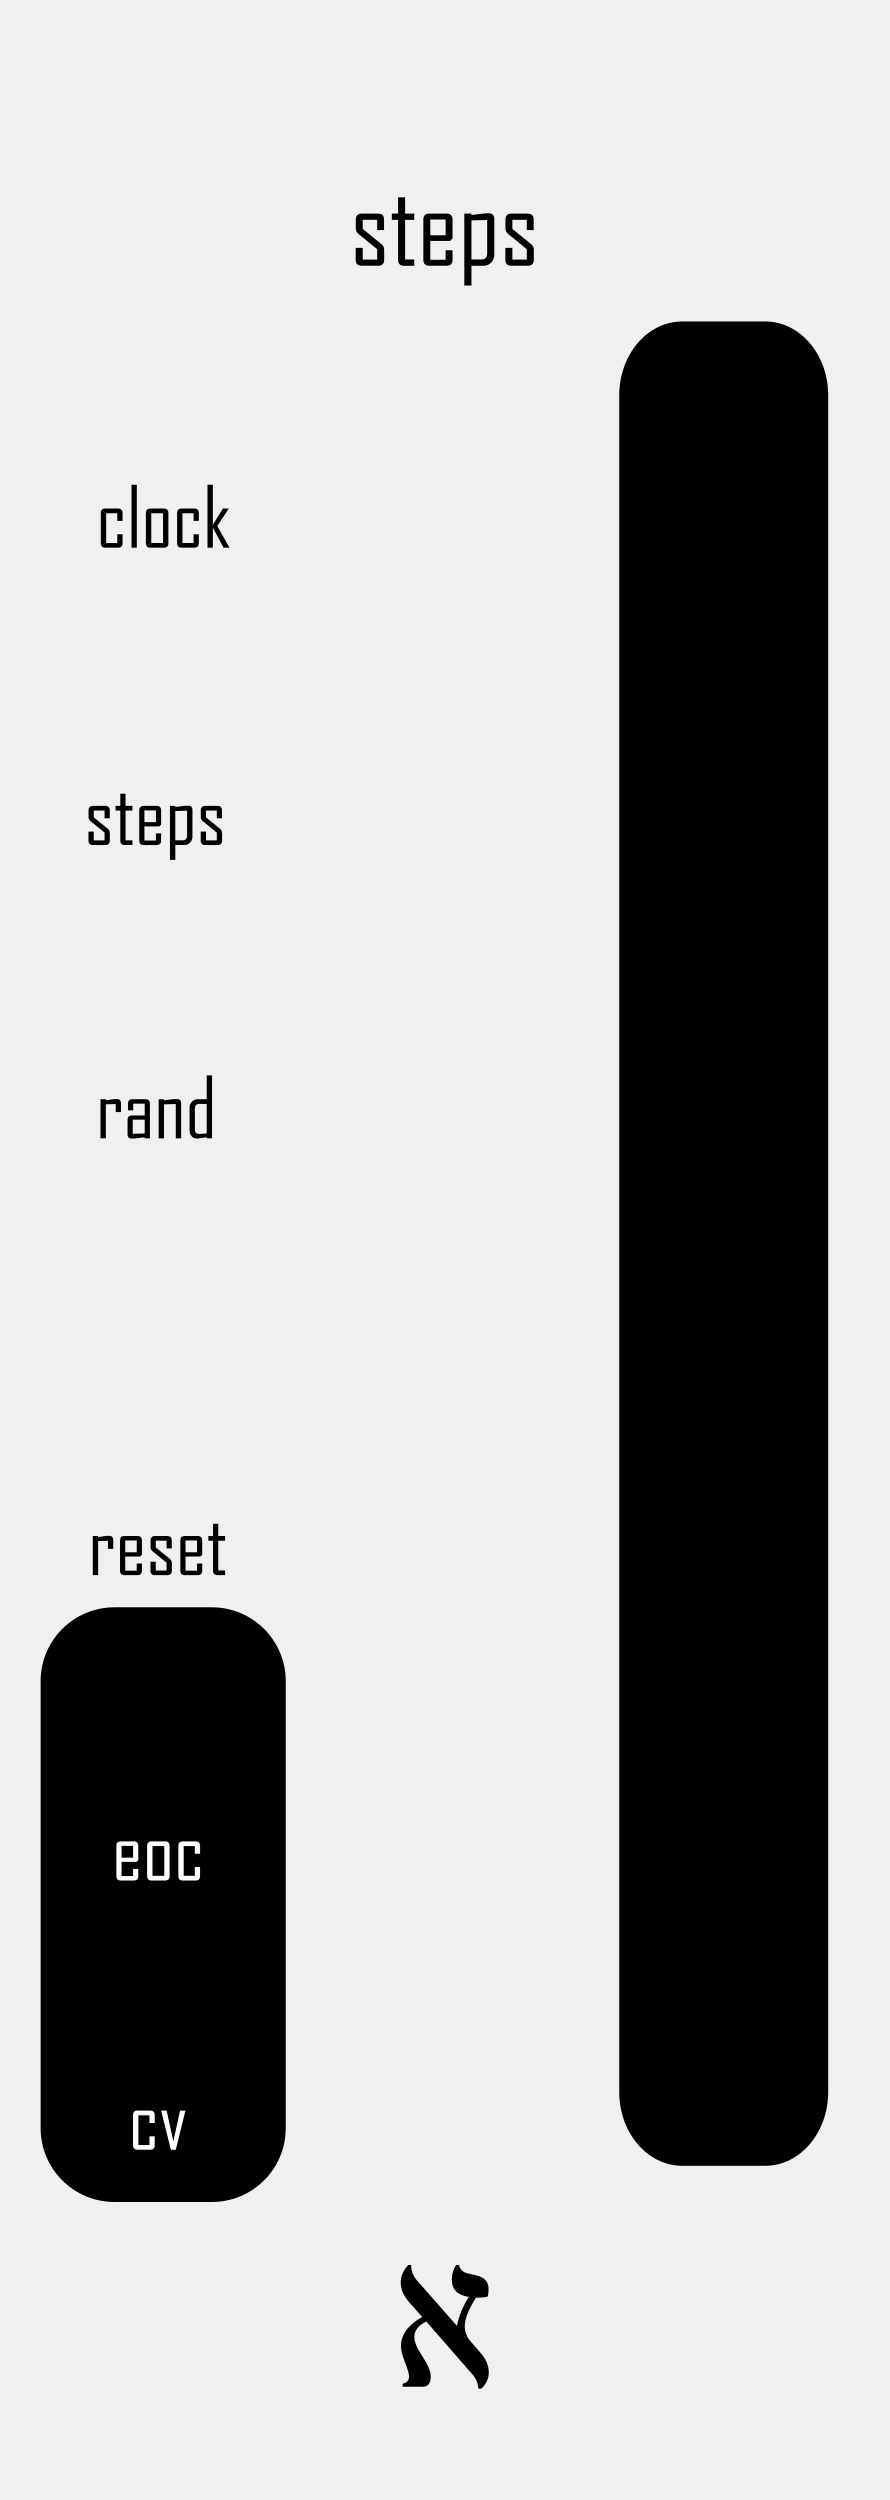
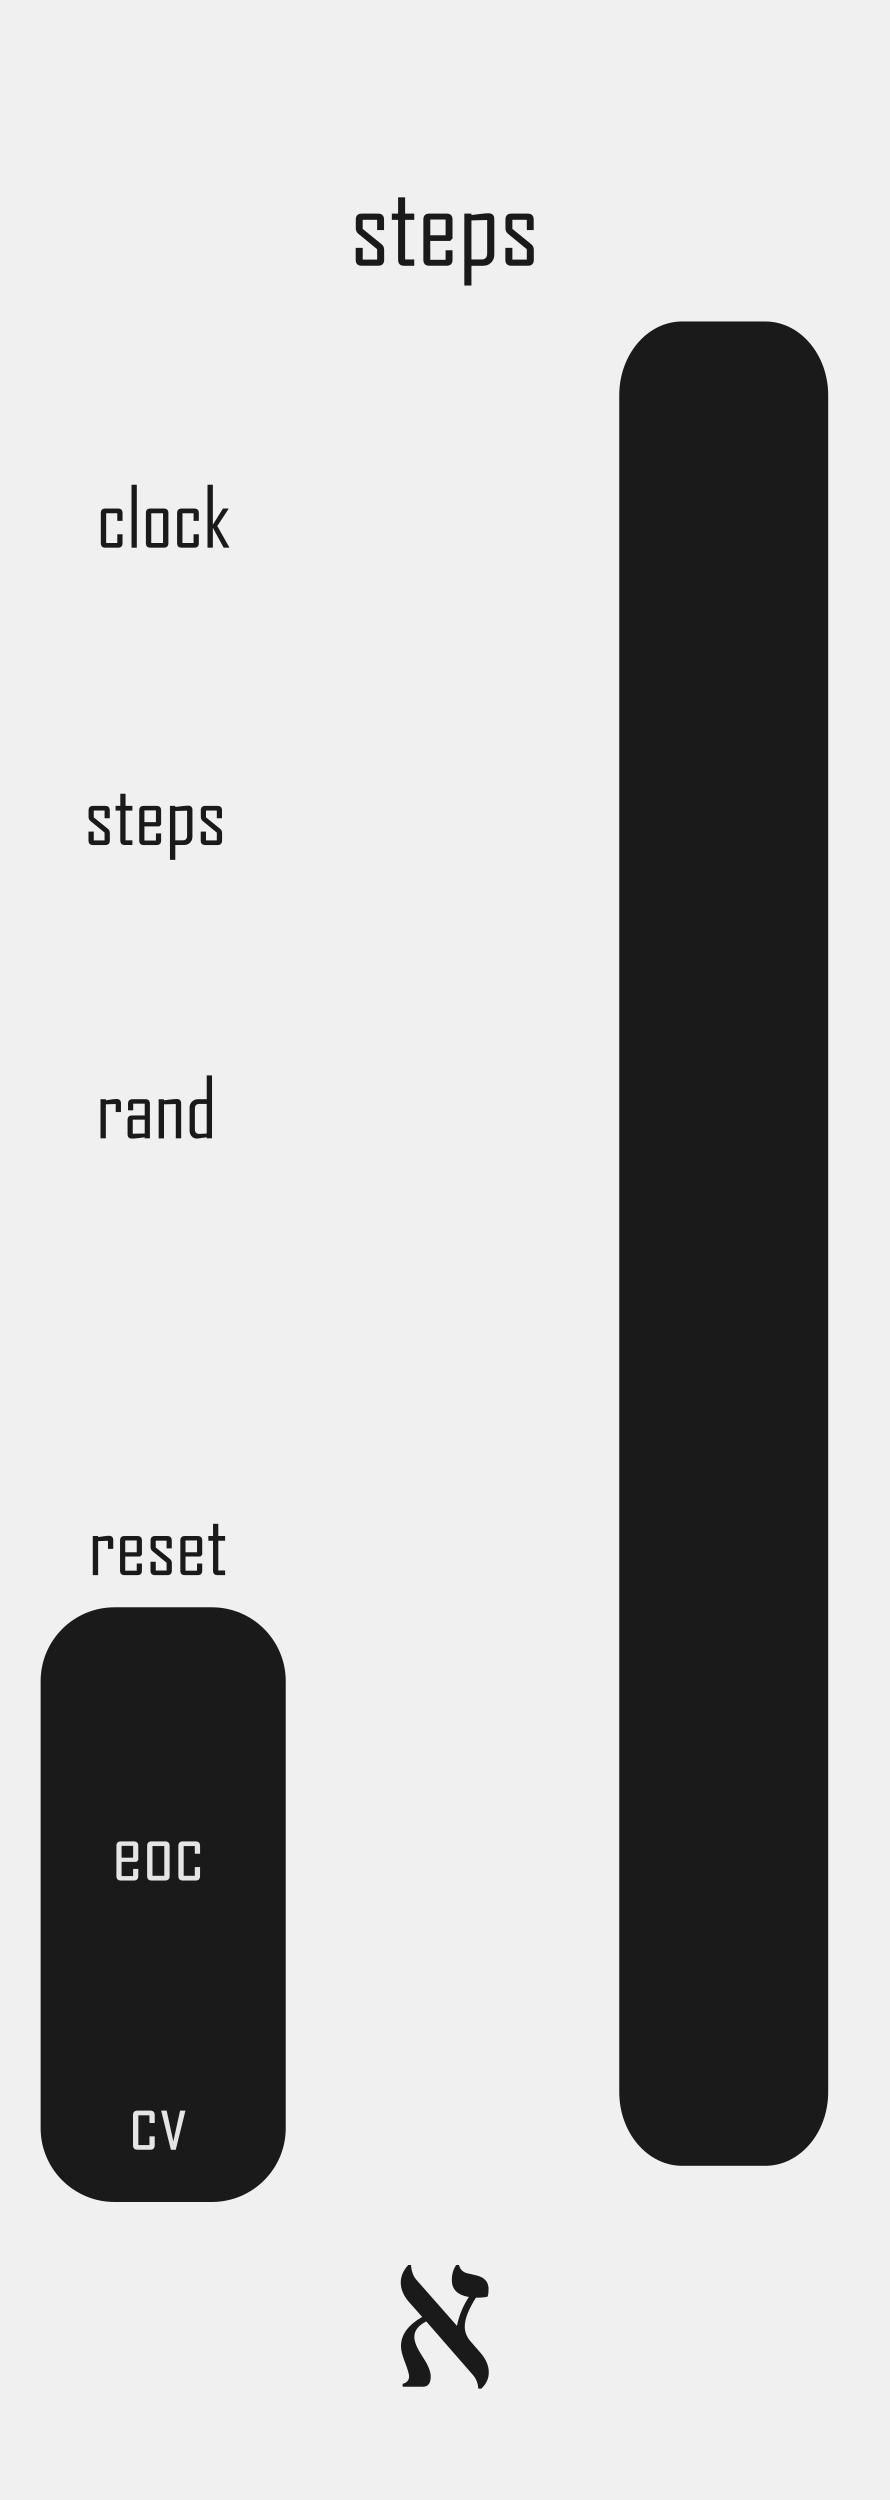
<svg xmlns="http://www.w3.org/2000/svg" width="45.72mm" height="128.5mm" viewBox="0 0 45.72 128.5" version="1.1" id="svg5">
  <defs id="defs2" />
  <g id="layer1">
    <rect style="display:none;fill:#ffffff;stroke-width:1.172" id="rect846" width="48.743" height="131.357" x="-1.283" y="-1.429" />
-     <g aria-label="steps" id="text2814" style="font-size:5.644px;line-height:1.25;font-family:'Agency FB';-inkscape-font-specification:'Agency FB';stroke-width:0.265" transform="translate(7.620005)">
-       <path d="m 12.126,13.349 q 0,0.311 -0.311,0.311 h -0.841 q -0.311,0 -0.311,-0.311 v -0.609 h 0.361 v 0.604 h 0.741 v -0.535 l -0.959,-0.785 q -0.138,-0.11 -0.138,-0.287 v -0.446 q 0,-0.311 0.311,-0.311 h 0.83 q 0.311,0 0.311,0.311 v 0.535 h -0.356 v -0.529 h -0.741 v 0.469 l 0.967,0.785 q 0.135,0.107 0.135,0.292 z" id="path928" />
-       <path d="m 13.672,13.661 h -0.521 q -0.309,0 -0.309,-0.311 V 11.302 H 12.52 V 10.979 h 0.322 V 10.144 h 0.361 v 0.835 h 0.469 v 0.322 h -0.469 v 2.037 h 0.469 z" id="path930" />
-       <path d="m 15.64,13.349 q 0,0.311 -0.309,0.311 h -0.882 q -0.309,0 -0.309,-0.311 v -2.059 q 0,-0.311 0.309,-0.311 h 0.882 q 0.309,0 0.309,0.311 v 0.965 l -0.124,0.13 h -1.02 v 0.97 h 0.788 v -0.491 h 0.356 z m -0.356,-1.257 v -0.808 h -0.788 v 0.808 z" id="path932" />
-       <path d="m 17.787,13.085 q 0,0.248 -0.163,0.413 -0.163,0.163 -0.408,0.163 h -0.604 v 1.017 H 16.246 V 10.979 h 0.367 v 0.074 q 0.218,-0.028 0.435,-0.055 0.276,-0.036 0.433,-0.036 0.306,0 0.306,0.3 z m -0.367,-0.055 v -1.723 l -0.808,0.022 v 2.009 h 0.507 q 0.3,0 0.3,-0.309 z" id="path934" />
-       <path d="m 19.818,13.349 q 0,0.311 -0.311,0.311 h -0.841 q -0.311,0 -0.311,-0.311 v -0.609 h 0.361 v 0.604 h 0.741 v -0.535 l -0.959,-0.785 q -0.138,-0.11 -0.138,-0.287 v -0.446 q 0,-0.311 0.311,-0.311 h 0.83 q 0.311,0 0.311,0.311 v 0.535 H 19.457 v -0.529 h -0.741 v 0.469 l 0.967,0.785 q 0.135,0.107 0.135,0.292 z" id="path936" />
+     <g aria-label="steps" id="text2814" style="font-size:5.644px;line-height:1.25;font-family:'Agency FB';-inkscape-font-specification:'Agency FB';stroke-width:0.265;fill:#1a1a1a;fill-opacity:1" transform="translate(7.620005)">
+       <path d="m 12.126,13.349 q 0,0.311 -0.311,0.311 h -0.841 q -0.311,0 -0.311,-0.311 v -0.609 h 0.361 v 0.604 h 0.741 v -0.535 l -0.959,-0.785 q -0.138,-0.11 -0.138,-0.287 v -0.446 q 0,-0.311 0.311,-0.311 h 0.83 q 0.311,0 0.311,0.311 v 0.535 h -0.356 v -0.529 h -0.741 v 0.469 l 0.967,0.785 q 0.135,0.107 0.135,0.292 z" id="path928" style="fill:#1a1a1a;fill-opacity:1" />
+       <path d="m 13.672,13.661 h -0.521 q -0.309,0 -0.309,-0.311 V 11.302 H 12.52 V 10.979 h 0.322 V 10.144 h 0.361 v 0.835 h 0.469 v 0.322 h -0.469 v 2.037 h 0.469 z" id="path930" style="fill:#1a1a1a;fill-opacity:1" />
+       <path d="m 15.64,13.349 q 0,0.311 -0.309,0.311 h -0.882 q -0.309,0 -0.309,-0.311 v -2.059 q 0,-0.311 0.309,-0.311 h 0.882 q 0.309,0 0.309,0.311 v 0.965 l -0.124,0.13 h -1.02 v 0.97 h 0.788 v -0.491 h 0.356 z m -0.356,-1.257 v -0.808 h -0.788 v 0.808 z" id="path932" style="fill:#1a1a1a;fill-opacity:1" />
+       <path d="m 17.787,13.085 q 0,0.248 -0.163,0.413 -0.163,0.163 -0.408,0.163 h -0.604 v 1.017 H 16.246 V 10.979 h 0.367 v 0.074 q 0.218,-0.028 0.435,-0.055 0.276,-0.036 0.433,-0.036 0.306,0 0.306,0.3 z m -0.367,-0.055 v -1.723 l -0.808,0.022 v 2.009 h 0.507 q 0.3,0 0.3,-0.309 z" id="path934" style="fill:#1a1a1a;fill-opacity:1" />
+       <path d="m 19.818,13.349 q 0,0.311 -0.311,0.311 h -0.841 q -0.311,0 -0.311,-0.311 v -0.609 h 0.361 v 0.604 h 0.741 v -0.535 l -0.959,-0.785 q -0.138,-0.11 -0.138,-0.287 v -0.446 q 0,-0.311 0.311,-0.311 h 0.83 q 0.311,0 0.311,0.311 v 0.535 H 19.457 v -0.529 h -0.741 v 0.469 l 0.967,0.785 q 0.135,0.107 0.135,0.292 z" id="path936" style="fill:#1a1a1a;fill-opacity:1" />
    </g>
-     <rect style="fill:#000000;stroke:#000000;stroke-width:0" id="rect32999" width="12.599" height="30.567" x="2.088" y="82.615" ry="3.797" rx="3.797" />
-     <g aria-label="א" id="text3498" style="font-size:11.289px;line-height:1.25;font-family:serif;-inkscape-font-specification:serif;stroke-width:0.265" transform="translate(12.7,-2.11596)">
-       <path d="m 12.037,124.893 h -0.149 q -0.033,-0.424 -0.287,-0.711 l -2.392,-2.745 q -0.612,0.309 -0.612,0.794 0,0.375 0.391,0.965 0.452,0.672 0.452,1.069 0,0.529 -0.402,0.529 h -1.042 v -0.149 q 0.331,-0.088 0.331,-0.38 0,-0.182 -0.209,-0.722 -0.209,-0.535 -0.209,-0.827 0,-0.887 1.091,-1.51 l -0.678,-0.766 q -0.424,-0.485 -0.424,-1.009 0,-0.474 0.386,-0.893 h 0.143 q 0.028,0.48 0.287,0.772 l 2.073,2.354 q 0.16,-0.794 0.612,-1.483 -0.876,-0.143 -0.876,-0.882 0,-0.435 0.226,-0.761 h 0.143 q 0.088,0.342 0.424,0.424 l 0.474,0.11 q 0.623,0.149 0.623,0.7 0,0.243 -0.05,0.391 -0.182,0.055 -0.601,0.055 -0.573,0.904 -0.573,1.477 0,0.424 0.292,0.761 l 0.513,0.59 q 0.43,0.491 0.43,1.014 0,0.474 -0.386,0.832 z" id="path15128" />
+     <rect style="fill:#1a1a1a;stroke:#000000;stroke-width:0;fill-opacity:1" id="rect32999" width="12.599" height="30.567" x="2.088" y="82.615" ry="3.797" rx="3.797" />
+     <g aria-label="א" id="text3498" style="font-size:11.289px;line-height:1.25;font-family:serif;-inkscape-font-specification:serif;stroke-width:0.265;fill:#1a1a1a;fill-opacity:1" transform="translate(12.7,-2.11596)">
+       <path d="m 12.037,124.893 h -0.149 q -0.033,-0.424 -0.287,-0.711 l -2.392,-2.745 q -0.612,0.309 -0.612,0.794 0,0.375 0.391,0.965 0.452,0.672 0.452,1.069 0,0.529 -0.402,0.529 h -1.042 v -0.149 q 0.331,-0.088 0.331,-0.38 0,-0.182 -0.209,-0.722 -0.209,-0.535 -0.209,-0.827 0,-0.887 1.091,-1.51 l -0.678,-0.766 q -0.424,-0.485 -0.424,-1.009 0,-0.474 0.386,-0.893 h 0.143 q 0.028,0.48 0.287,0.772 l 2.073,2.354 q 0.16,-0.794 0.612,-1.483 -0.876,-0.143 -0.876,-0.882 0,-0.435 0.226,-0.761 h 0.143 q 0.088,0.342 0.424,0.424 l 0.474,0.11 q 0.623,0.149 0.623,0.7 0,0.243 -0.05,0.391 -0.182,0.055 -0.601,0.055 -0.573,0.904 -0.573,1.477 0,0.424 0.292,0.761 l 0.513,0.59 q 0.43,0.491 0.43,1.014 0,0.474 -0.386,0.832 z" id="path15128" style="fill:#1a1a1a;fill-opacity:1" />
    </g>
-     <g aria-label="cv" id="text17356" style="font-size:4.233px;line-height:1.25;font-family:'Agency FB';-inkscape-font-specification:'Agency FB';fill:#ffffff;stroke-width:0.265" transform="translate(0,2.891516)">
-       <path d="m 7.953,107.372 q 0,0.234 -0.232,0.234 H 7.068 q -0.232,0 -0.232,-0.234 v -1.544 q 0,-0.234 0.232,-0.234 h 0.653 q 0.232,0 0.232,0.234 v 0.401 H 7.682 V 105.836 H 7.111 v 1.528 h 0.571 v -0.449 h 0.271 z" id="path20630" />
-       <path d="m 9.532,105.594 -0.498,2.015 H 8.784 L 8.283,105.594 h 0.283 l 0.343,1.583 0.347,-1.583 z" id="path20632" />
+     <g aria-label="cv" id="text17356" style="font-size:4.233px;line-height:1.25;font-family:'Agency FB';-inkscape-font-specification:'Agency FB';fill:#e5e5e5;stroke-width:0.265;fill-opacity:1" transform="translate(0,2.891516)">
+       <path d="m 7.953,107.372 q 0,0.234 -0.232,0.234 H 7.068 q -0.232,0 -0.232,-0.234 v -1.544 q 0,-0.234 0.232,-0.234 h 0.653 q 0.232,0 0.232,0.234 v 0.401 H 7.682 V 105.836 H 7.111 v 1.528 h 0.571 v -0.449 h 0.271 z" id="path20630" style="fill:#e5e5e5;fill-opacity:1" />
+       <path d="m 9.532,105.594 -0.498,2.015 H 8.784 L 8.283,105.594 h 0.283 l 0.343,1.583 0.347,-1.583 z" id="path20632" style="fill:#e5e5e5;fill-opacity:1" />
    </g>
-     <g aria-label="eoc" id="text14772" style="font-size:4.233px;line-height:1.25;font-family:'Agency FB';-inkscape-font-specification:'Agency FB';fill:#ffffff;stroke-width:0.265" transform="translate(0,2.891516)">
-       <path d="m 7.108,93.534 q 0,0.234 -0.232,0.234 H 6.215 q -0.232,0 -0.232,-0.234 v -1.544 q 0,-0.234 0.232,-0.234 h 0.661 q 0.232,0 0.232,0.234 v 0.723 l -0.093,0.097 H 6.25 v 0.728 H 6.842 V 93.17 H 7.108 Z M 6.842,92.592 V 91.986 H 6.25 v 0.606 z" id="path20605" />
-       <path d="m 8.719,93.534 q 0,0.234 -0.234,0.234 H 7.795 q -0.232,0 -0.232,-0.234 v -1.544 q 0,-0.234 0.232,-0.234 h 0.69 q 0.234,0 0.234,0.234 z m -0.275,-0.008 V 91.998 H 7.838 v 1.528 z" id="path20607" />
-       <path d="m 10.283,93.534 q 0,0.234 -0.232,0.234 H 9.399 q -0.232,0 -0.232,-0.234 v -1.544 q 0,-0.234 0.232,-0.234 h 0.653 q 0.232,0 0.232,0.234 v 0.401 H 10.013 V 91.998 H 9.442 v 1.528 h 0.571 v -0.449 h 0.271 z" id="path20609" />
+     <g aria-label="eoc" id="text14772" style="font-size:4.233px;line-height:1.25;font-family:'Agency FB';-inkscape-font-specification:'Agency FB';fill:#e5e5e5;stroke-width:0.265;fill-opacity:1" transform="translate(0,2.891516)">
+       <path d="m 7.108,93.534 q 0,0.234 -0.232,0.234 H 6.215 q -0.232,0 -0.232,-0.234 v -1.544 q 0,-0.234 0.232,-0.234 h 0.661 q 0.232,0 0.232,0.234 v 0.723 l -0.093,0.097 H 6.25 v 0.728 H 6.842 V 93.17 H 7.108 Z M 6.842,92.592 V 91.986 H 6.25 v 0.606 z" id="path20605" style="fill:#e5e5e5;fill-opacity:1" />
+       <path d="m 8.719,93.534 q 0,0.234 -0.234,0.234 H 7.795 q -0.232,0 -0.232,-0.234 v -1.544 q 0,-0.234 0.232,-0.234 h 0.69 q 0.234,0 0.234,0.234 z m -0.275,-0.008 V 91.998 H 7.838 v 1.528 z" id="path20607" style="fill:#e5e5e5;fill-opacity:1" />
+       <path d="m 10.283,93.534 q 0,0.234 -0.232,0.234 H 9.399 q -0.232,0 -0.232,-0.234 v -1.544 q 0,-0.234 0.232,-0.234 h 0.653 q 0.232,0 0.232,0.234 v 0.401 H 10.013 V 91.998 H 9.442 v 1.528 h 0.571 v -0.449 h 0.271 z" id="path20609" style="fill:#e5e5e5;fill-opacity:1" />
    </g>
-     <g aria-label="rand" id="text11228" style="font-size:4.233px;line-height:1.25;font-family:'Agency FB';-inkscape-font-specification:'Agency FB';stroke-width:0.265" transform="translate(0,-3.449466)">
-       <path d="M 6.218,60.611 H 5.948 V 60.196 L 5.441,60.212 v 1.749 H 5.166 V 59.95 H 5.441 v 0.056 q 0.136,-0.021 0.275,-0.043 0.165,-0.025 0.275,-0.025 0.227,0 0.227,0.225 z" id="path20578" />
-       <path d="M 7.705,61.961 H 7.434 v -0.056 q -0.163,0.023 -0.327,0.043 -0.203,0.025 -0.325,0.025 -0.225,0 -0.225,-0.223 v -0.734 q 0,-0.232 0.234,-0.232 H 7.438 V 60.179 H 6.847 v 0.343 H 6.58 v -0.339 q 0,-0.234 0.232,-0.234 h 0.661 q 0.232,0 0.232,0.234 z M 7.438,61.711 V 61 H 6.824 v 0.723 z" id="path20580" />
-       <path d="M 9.311,61.961 H 9.036 V 60.196 l -0.606,0.017 v 1.749 H 8.155 v -2.011 h 0.275 v 0.056 q 0.161,-0.021 0.325,-0.043 0.198,-0.025 0.327,-0.025 0.229,0 0.229,0.225 z" id="path20582" />
-       <path d="m 10.898,61.961 h -0.273 v -0.056 q -0.442,0.068 -0.49,0.068 -0.176,0 -0.283,-0.118 Q 9.745,61.736 9.745,61.558 v -1.176 q 0,-0.186 0.122,-0.308 0.122,-0.124 0.306,-0.124 h 0.453 v -1.224 h 0.273 z m -0.273,-0.25 v -1.519 h -0.38 q -0.227,0 -0.227,0.234 v 1.075 q 0,0.232 0.227,0.232 0.054,0 0.38,-0.021 z" id="path20584" />
+     <g aria-label="rand" id="text11228" style="font-size:4.233px;line-height:1.25;font-family:'Agency FB';-inkscape-font-specification:'Agency FB';stroke-width:0.265;fill:#1a1a1a;fill-opacity:1" transform="translate(0,-3.449466)">
+       <path d="M 6.218,60.611 H 5.948 V 60.196 L 5.441,60.212 v 1.749 H 5.166 V 59.95 H 5.441 v 0.056 q 0.136,-0.021 0.275,-0.043 0.165,-0.025 0.275,-0.025 0.227,0 0.227,0.225 z" id="path20578" style="fill:#1a1a1a;fill-opacity:1" />
+       <path d="M 7.705,61.961 H 7.434 v -0.056 q -0.163,0.023 -0.327,0.043 -0.203,0.025 -0.325,0.025 -0.225,0 -0.225,-0.223 v -0.734 q 0,-0.232 0.234,-0.232 H 7.438 V 60.179 H 6.847 v 0.343 H 6.58 v -0.339 q 0,-0.234 0.232,-0.234 h 0.661 q 0.232,0 0.232,0.234 z M 7.438,61.711 V 61 H 6.824 v 0.723 z" id="path20580" style="fill:#1a1a1a;fill-opacity:1" />
+       <path d="M 9.311,61.961 H 9.036 V 60.196 l -0.606,0.017 v 1.749 H 8.155 v -2.011 h 0.275 v 0.056 q 0.161,-0.021 0.325,-0.043 0.198,-0.025 0.327,-0.025 0.229,0 0.229,0.225 z" id="path20582" style="fill:#1a1a1a;fill-opacity:1" />
+       <path d="m 10.898,61.961 h -0.273 v -0.056 q -0.442,0.068 -0.49,0.068 -0.176,0 -0.283,-0.118 Q 9.745,61.736 9.745,61.558 v -1.176 q 0,-0.186 0.122,-0.308 0.122,-0.124 0.306,-0.124 h 0.453 v -1.224 h 0.273 z m -0.273,-0.25 v -1.519 h -0.38 q -0.227,0 -0.227,0.234 v 1.075 q 0,0.232 0.227,0.232 0.054,0 0.38,-0.021 z" id="path20584" style="fill:#1a1a1a;fill-opacity:1" />
    </g>
-     <g aria-label="steps" id="text7750" style="font-size:4.233px;line-height:1.25;font-family:'Agency FB';-inkscape-font-specification:'Agency FB';stroke-width:0.265" transform="translate(0,-3.656003)">
-       <path d="m 5.646,46.857 q 0,0.234 -0.234,0.234 h -0.63 q -0.234,0 -0.234,-0.234 v -0.457 h 0.271 v 0.453 h 0.556 V 46.452 L 4.656,45.863 Q 4.552,45.78 4.552,45.648 v -0.335 q 0,-0.234 0.234,-0.234 h 0.622 q 0.234,0 0.234,0.234 v 0.401 H 5.375 v -0.397 h -0.556 v 0.351 l 0.726,0.589 q 0.101,0.081 0.101,0.219 z" id="path20549" />
-       <path d="M 6.805,47.09 H 6.415 q -0.232,0 -0.232,-0.234 V 45.321 H 5.941 v -0.242 h 0.242 v -0.626 h 0.271 v 0.626 h 0.351 v 0.242 H 6.454 v 1.528 h 0.351 z" id="path20551" />
-       <path d="m 8.281,46.857 q 0,0.234 -0.232,0.234 H 7.388 q -0.232,0 -0.232,-0.234 v -1.544 q 0,-0.234 0.232,-0.234 h 0.661 q 0.232,0 0.232,0.234 v 0.723 l -0.093,0.097 h -0.765 v 0.728 H 8.015 V 46.493 H 8.281 Z M 8.015,45.914 V 45.309 H 7.423 v 0.606 z" id="path20553" />
-       <path d="m 9.891,46.658 q 0,0.186 -0.122,0.31 -0.122,0.122 -0.306,0.122 H 9.011 v 0.763 H 8.736 v -2.774 h 0.275 v 0.056 q 0.163,-0.021 0.327,-0.041 0.207,-0.027 0.325,-0.027 0.229,0 0.229,0.225 z m -0.275,-0.041 v -1.292 l -0.606,0.017 v 1.507 h 0.38 q 0.225,0 0.225,-0.232 z" id="path20555" />
-       <path d="m 11.415,46.857 q 0,0.234 -0.234,0.234 h -0.63 q -0.234,0 -0.234,-0.234 v -0.457 h 0.271 v 0.453 h 0.556 V 46.452 L 10.425,45.863 Q 10.321,45.78 10.321,45.648 v -0.335 q 0,-0.234 0.234,-0.234 h 0.622 q 0.234,0 0.234,0.234 v 0.401 h -0.267 V 45.317 H 10.588 v 0.351 l 0.726,0.589 q 0.101,0.081 0.101,0.219 z" id="path20557" />
+     <g aria-label="steps" id="text7750" style="font-size:4.233px;line-height:1.25;font-family:'Agency FB';-inkscape-font-specification:'Agency FB';stroke-width:0.265;fill:#1a1a1a;fill-opacity:1" transform="translate(0,-3.656003)">
+       <path d="m 5.646,46.857 q 0,0.234 -0.234,0.234 h -0.63 q -0.234,0 -0.234,-0.234 v -0.457 h 0.271 v 0.453 h 0.556 V 46.452 L 4.656,45.863 Q 4.552,45.78 4.552,45.648 v -0.335 q 0,-0.234 0.234,-0.234 h 0.622 q 0.234,0 0.234,0.234 v 0.401 H 5.375 v -0.397 h -0.556 v 0.351 l 0.726,0.589 q 0.101,0.081 0.101,0.219 z" id="path20549" style="fill:#1a1a1a;fill-opacity:1" />
+       <path d="M 6.805,47.09 H 6.415 q -0.232,0 -0.232,-0.234 V 45.321 H 5.941 v -0.242 h 0.242 v -0.626 h 0.271 v 0.626 h 0.351 v 0.242 H 6.454 v 1.528 h 0.351 z" id="path20551" style="fill:#1a1a1a;fill-opacity:1" />
+       <path d="m 8.281,46.857 q 0,0.234 -0.232,0.234 H 7.388 q -0.232,0 -0.232,-0.234 v -1.544 q 0,-0.234 0.232,-0.234 h 0.661 q 0.232,0 0.232,0.234 v 0.723 l -0.093,0.097 h -0.765 v 0.728 H 8.015 V 46.493 H 8.281 Z M 8.015,45.914 V 45.309 H 7.423 v 0.606 z" id="path20553" style="fill:#1a1a1a;fill-opacity:1" />
+       <path d="m 9.891,46.658 q 0,0.186 -0.122,0.31 -0.122,0.122 -0.306,0.122 H 9.011 v 0.763 H 8.736 v -2.774 h 0.275 v 0.056 q 0.163,-0.021 0.327,-0.041 0.207,-0.027 0.325,-0.027 0.229,0 0.229,0.225 z m -0.275,-0.041 v -1.292 l -0.606,0.017 v 1.507 h 0.38 q 0.225,0 0.225,-0.232 z" id="path20555" style="fill:#1a1a1a;fill-opacity:1" />
+       <path d="m 11.415,46.857 q 0,0.234 -0.234,0.234 h -0.63 q -0.234,0 -0.234,-0.234 v -0.457 h 0.271 v 0.453 h 0.556 V 46.452 L 10.425,45.863 Q 10.321,45.78 10.321,45.648 v -0.335 q 0,-0.234 0.234,-0.234 h 0.622 q 0.234,0 0.234,0.234 v 0.401 h -0.267 V 45.317 H 10.588 v 0.351 l 0.726,0.589 q 0.101,0.081 0.101,0.219 z" id="path20557" style="fill:#1a1a1a;fill-opacity:1" />
    </g>
-     <g aria-label="clock" id="text2936" style="font-size:4.233px;line-height:1.25;font-family:'Agency FB';-inkscape-font-specification:'Agency FB';stroke-width:0.265" transform="translate(0,-3.656003)">
-       <path d="m 6.298,31.573 q 0,0.234 -0.232,0.234 H 5.414 q -0.232,0 -0.232,-0.234 v -1.544 q 0,-0.234 0.232,-0.234 h 0.653 q 0.232,0 0.232,0.234 v 0.401 H 6.028 V 30.037 H 5.457 v 1.528 h 0.571 v -0.449 h 0.271 z" id="path20520" />
-       <path d="M 7.032,31.807 H 6.761 v -3.235 h 0.271 z" id="path20522" />
-       <path d="m 8.655,31.573 q 0,0.234 -0.234,0.234 H 7.731 q -0.232,0 -0.232,-0.234 v -1.544 q 0,-0.234 0.232,-0.234 h 0.69 q 0.234,0 0.234,0.234 z m -0.275,-0.008 V 30.037 H 7.774 v 1.528 z" id="path20524" />
-       <path d="m 10.22,31.573 q 0,0.234 -0.232,0.234 H 9.335 q -0.232,0 -0.232,-0.234 v -1.544 q 0,-0.234 0.232,-0.234 h 0.653 q 0.232,0 0.232,0.234 v 0.401 H 9.949 V 30.037 H 9.378 v 1.528 h 0.571 v -0.449 h 0.271 z" id="path20526" />
-       <path d="m 11.795,31.807 h -0.3 l -0.554,-1.025 v 1.025 h -0.275 v -3.235 h 0.275 v 2.055 l 0.517,-0.831 h 0.296 v 0.008 l -0.585,0.889 z" id="path20528" />
+     <g aria-label="clock" id="text2936" style="font-size:4.233px;line-height:1.25;font-family:'Agency FB';-inkscape-font-specification:'Agency FB';stroke-width:0.265;fill:#1a1a1a;fill-opacity:1" transform="translate(0,-3.656003)">
+       <path d="m 6.298,31.573 q 0,0.234 -0.232,0.234 H 5.414 q -0.232,0 -0.232,-0.234 v -1.544 q 0,-0.234 0.232,-0.234 h 0.653 q 0.232,0 0.232,0.234 v 0.401 H 6.028 V 30.037 H 5.457 v 1.528 h 0.571 v -0.449 h 0.271 z" id="path20520" style="fill:#1a1a1a;fill-opacity:1" />
+       <path d="M 7.032,31.807 H 6.761 v -3.235 h 0.271 z" id="path20522" style="fill:#1a1a1a;fill-opacity:1" />
+       <path d="m 8.655,31.573 q 0,0.234 -0.234,0.234 H 7.731 q -0.232,0 -0.232,-0.234 v -1.544 q 0,-0.234 0.232,-0.234 h 0.69 q 0.234,0 0.234,0.234 z m -0.275,-0.008 V 30.037 H 7.774 v 1.528 z" id="path20524" style="fill:#1a1a1a;fill-opacity:1" />
+       <path d="m 10.22,31.573 q 0,0.234 -0.232,0.234 H 9.335 q -0.232,0 -0.232,-0.234 v -1.544 q 0,-0.234 0.232,-0.234 h 0.653 q 0.232,0 0.232,0.234 v 0.401 H 9.949 V 30.037 H 9.378 v 1.528 h 0.571 v -0.449 h 0.271 z" id="path20526" style="fill:#1a1a1a;fill-opacity:1" />
+       <path d="m 11.795,31.807 h -0.3 l -0.554,-1.025 v 1.025 h -0.275 v -3.235 h 0.275 v 2.055 l 0.517,-0.831 h 0.296 v 0.008 l -0.585,0.889 z" id="path20528" style="fill:#1a1a1a;fill-opacity:1" />
    </g>
-     <g aria-label="reset" id="text4676" style="font-size:4.233px;line-height:1.25;font-family:'Agency FB';-inkscape-font-specification:'Agency FB';stroke-width:0.265">
-       <path d="M 5.821,79.613 H 5.55 V 79.197 l -0.506,0.017 v 1.749 H 4.769 v -2.011 h 0.275 v 0.056 q 0.136,-0.021 0.275,-0.043 0.165,-0.025 0.275,-0.025 0.227,0 0.227,0.225 z" id="path7386" />
-       <path d="m 7.295,80.729 q 0,0.234 -0.232,0.234 H 6.402 q -0.232,0 -0.232,-0.234 v -1.544 q 0,-0.234 0.232,-0.234 h 0.661 q 0.232,0 0.232,0.234 v 0.723 l -0.093,0.097 h -0.765 v 0.728 H 7.028 V 80.365 H 7.295 Z M 7.028,79.786 V 79.181 H 6.437 v 0.606 z" id="path7388" />
-       <path d="m 8.833,80.729 q 0,0.234 -0.234,0.234 h -0.63 q -0.234,0 -0.234,-0.234 v -0.457 h 0.271 v 0.453 h 0.556 V 80.324 L 7.843,79.735 Q 7.739,79.652 7.739,79.52 v -0.335 q 0,-0.234 0.234,-0.234 h 0.622 q 0.234,0 0.234,0.234 v 0.401 H 8.562 v -0.397 h -0.556 v 0.351 l 0.726,0.589 q 0.101,0.081 0.101,0.219 z" id="path7390" />
-       <path d="m 10.394,80.729 q 0,0.234 -0.232,0.234 H 9.501 q -0.232,0 -0.232,-0.234 v -1.544 q 0,-0.234 0.232,-0.234 h 0.661 q 0.232,0 0.232,0.234 v 0.723 l -0.093,0.097 H 9.536 v 0.728 h 0.591 v -0.368 h 0.267 z m -0.267,-0.943 V 79.181 H 9.536 v 0.606 z" id="path7392" />
-       <path d="m 11.572,80.962 h -0.391 q -0.232,0 -0.232,-0.234 V 79.193 H 10.708 v -0.242 h 0.242 V 78.325 H 11.22 v 0.626 h 0.351 v 0.242 h -0.351 v 1.528 h 0.351 z" id="path7394" />
+     <g aria-label="reset" id="text4676" style="font-size:4.233px;line-height:1.25;font-family:'Agency FB';-inkscape-font-specification:'Agency FB';stroke-width:0.265;fill:#1a1a1a;fill-opacity:1">
+       <path d="M 5.821,79.613 H 5.55 V 79.197 l -0.506,0.017 v 1.749 H 4.769 v -2.011 h 0.275 v 0.056 q 0.136,-0.021 0.275,-0.043 0.165,-0.025 0.275,-0.025 0.227,0 0.227,0.225 z" id="path7386" style="fill:#1a1a1a;fill-opacity:1" />
+       <path d="m 7.295,80.729 q 0,0.234 -0.232,0.234 H 6.402 q -0.232,0 -0.232,-0.234 v -1.544 q 0,-0.234 0.232,-0.234 h 0.661 q 0.232,0 0.232,0.234 v 0.723 l -0.093,0.097 h -0.765 v 0.728 H 7.028 V 80.365 H 7.295 Z M 7.028,79.786 V 79.181 H 6.437 v 0.606 z" id="path7388" style="fill:#1a1a1a;fill-opacity:1" />
+       <path d="m 8.833,80.729 q 0,0.234 -0.234,0.234 h -0.63 q -0.234,0 -0.234,-0.234 v -0.457 h 0.271 v 0.453 h 0.556 V 80.324 L 7.843,79.735 Q 7.739,79.652 7.739,79.52 v -0.335 q 0,-0.234 0.234,-0.234 h 0.622 q 0.234,0 0.234,0.234 v 0.401 H 8.562 v -0.397 h -0.556 v 0.351 l 0.726,0.589 q 0.101,0.081 0.101,0.219 z" id="path7390" style="fill:#1a1a1a;fill-opacity:1" />
+       <path d="m 10.394,80.729 q 0,0.234 -0.232,0.234 H 9.501 q -0.232,0 -0.232,-0.234 v -1.544 q 0,-0.234 0.232,-0.234 h 0.661 q 0.232,0 0.232,0.234 v 0.723 l -0.093,0.097 H 9.536 v 0.728 h 0.591 v -0.368 h 0.267 z m -0.267,-0.943 V 79.181 H 9.536 v 0.606 z" id="path7392" style="fill:#1a1a1a;fill-opacity:1" />
+       <path d="m 11.572,80.962 h -0.391 q -0.232,0 -0.232,-0.234 V 79.193 H 10.708 v -0.242 h 0.242 V 78.325 H 11.22 v 0.626 h 0.351 v 0.242 h -0.351 v 1.528 h 0.351 z" id="path7394" style="fill:#1a1a1a;fill-opacity:1" />
    </g>
-     <rect style="fill:#000000;stroke:#000000;stroke-width:0" id="rect979" width="10.74" height="94.8" x="31.829" y="16.523" ry="3.797" rx="3.237" />
+     <rect style="fill:#1a1a1a;stroke:#000000;stroke-width:0;fill-opacity:1" id="rect979" width="10.74" height="94.8" x="31.829" y="16.523" ry="3.797" rx="3.237" />
  </g>
  <g id="layer2" style="display:none">
    <circle style="fill:#ff0000;fill-rule:evenodd;stroke-width:0.265" id="circle11265" cx="8.083" cy="35.07" r="3.924" />
    <circle style="fill:#00ff00;fill-rule:evenodd;stroke-width:0.265" id="path11165" cx="8.336" cy="19.889" r="3.924" />
    <circle style="fill:#00ff00;fill-rule:evenodd;stroke-width:0.265" id="circle11287" cx="8.438" cy="50.25" r="3.924" />
    <circle style="fill:#ff0000;fill-rule:evenodd;stroke-width:0.265" id="circle11307" cx="22.099" cy="23.545" r="3.924" />
    <circle style="fill:#ff0000;fill-rule:evenodd;stroke-width:0.265" id="circle11327" cx="22.099" cy="35.069" r="3.924" />
    <circle style="fill:#ff0000;fill-rule:evenodd;stroke-width:0.265" id="circle11329" cx="22.099" cy="46.593" r="3.924" />
    <circle style="fill:#ff0000;fill-rule:evenodd;stroke-width:0.265" id="circle11331" cx="22.099" cy="58.117" r="3.924" />
    <circle style="fill:#ff0000;fill-rule:evenodd;stroke-width:0.265" id="circle11333" cx="22.099" cy="69.641" r="3.924" />
    <circle style="fill:#ff0000;fill-rule:evenodd;stroke-width:0.265" id="circle11335" cx="22.099" cy="81.165" r="3.924" />
    <circle style="fill:#ff0000;fill-rule:evenodd;stroke-width:0.265" id="circle11337" cx="22.099" cy="92.689" r="3.924" />
    <circle style="fill:#ff0000;fill-rule:evenodd;stroke-width:0.265" id="circle11339" cx="22.099" cy="104.213" r="3.924" />
    <circle style="display:inline;fill:#0000ff;fill-rule:evenodd;stroke-width:0.265" id="circle11341" cx="8.235" cy="88.972" r="3.924" />
    <circle style="fill:#0000ff;fill-rule:evenodd;stroke-width:0.265" id="circle11343" cx="8.286" cy="102.767" r="3.924" />
    <circle style="fill:#0000ff;fill-rule:evenodd;stroke-width:0.265" id="circle1020" cx="37.177" cy="23.545" r="3.924" />
    <circle style="fill:#0000ff;fill-rule:evenodd;stroke-width:0.265" id="circle1040" cx="37.177" cy="35.069" r="3.924" />
    <circle style="fill:#0000ff;fill-rule:evenodd;stroke-width:0.265" id="circle1060" cx="37.177" cy="46.593" r="3.924" />
    <circle style="fill:#0000ff;fill-rule:evenodd;stroke-width:0.265" id="circle1080" cx="37.177" cy="58.117" r="3.924" />
    <circle style="fill:#0000ff;fill-rule:evenodd;stroke-width:0.265" id="circle1100" cx="37.177" cy="69.641" r="3.924" />
    <circle style="fill:#0000ff;fill-rule:evenodd;stroke-width:0.265" id="circle1120" cx="37.177" cy="81.165" r="3.924" />
    <circle style="fill:#0000ff;fill-rule:evenodd;stroke-width:0.265" id="circle1140" cx="37.177" cy="92.689" r="3.924" />
    <circle style="fill:#0000ff;fill-rule:evenodd;stroke-width:0.265" id="circle1160" cx="37.177" cy="104.213" r="3.924" />
  </g>
</svg>
